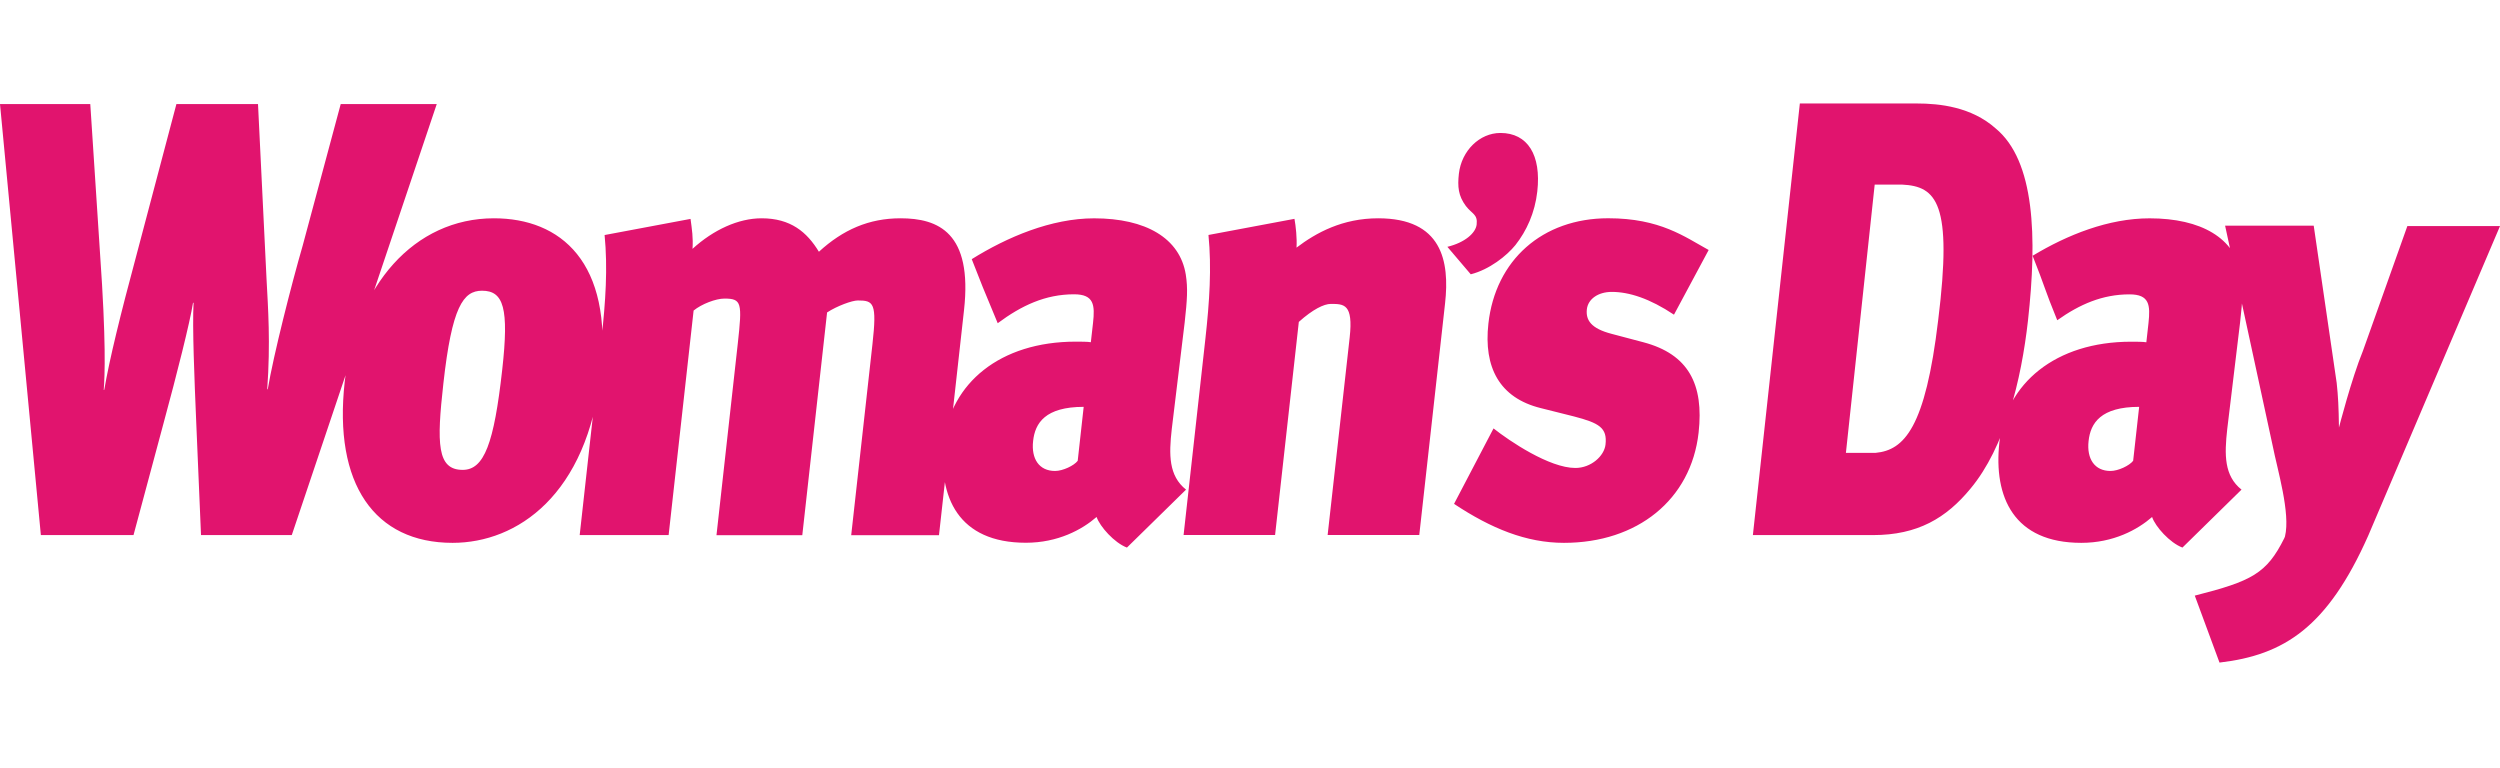
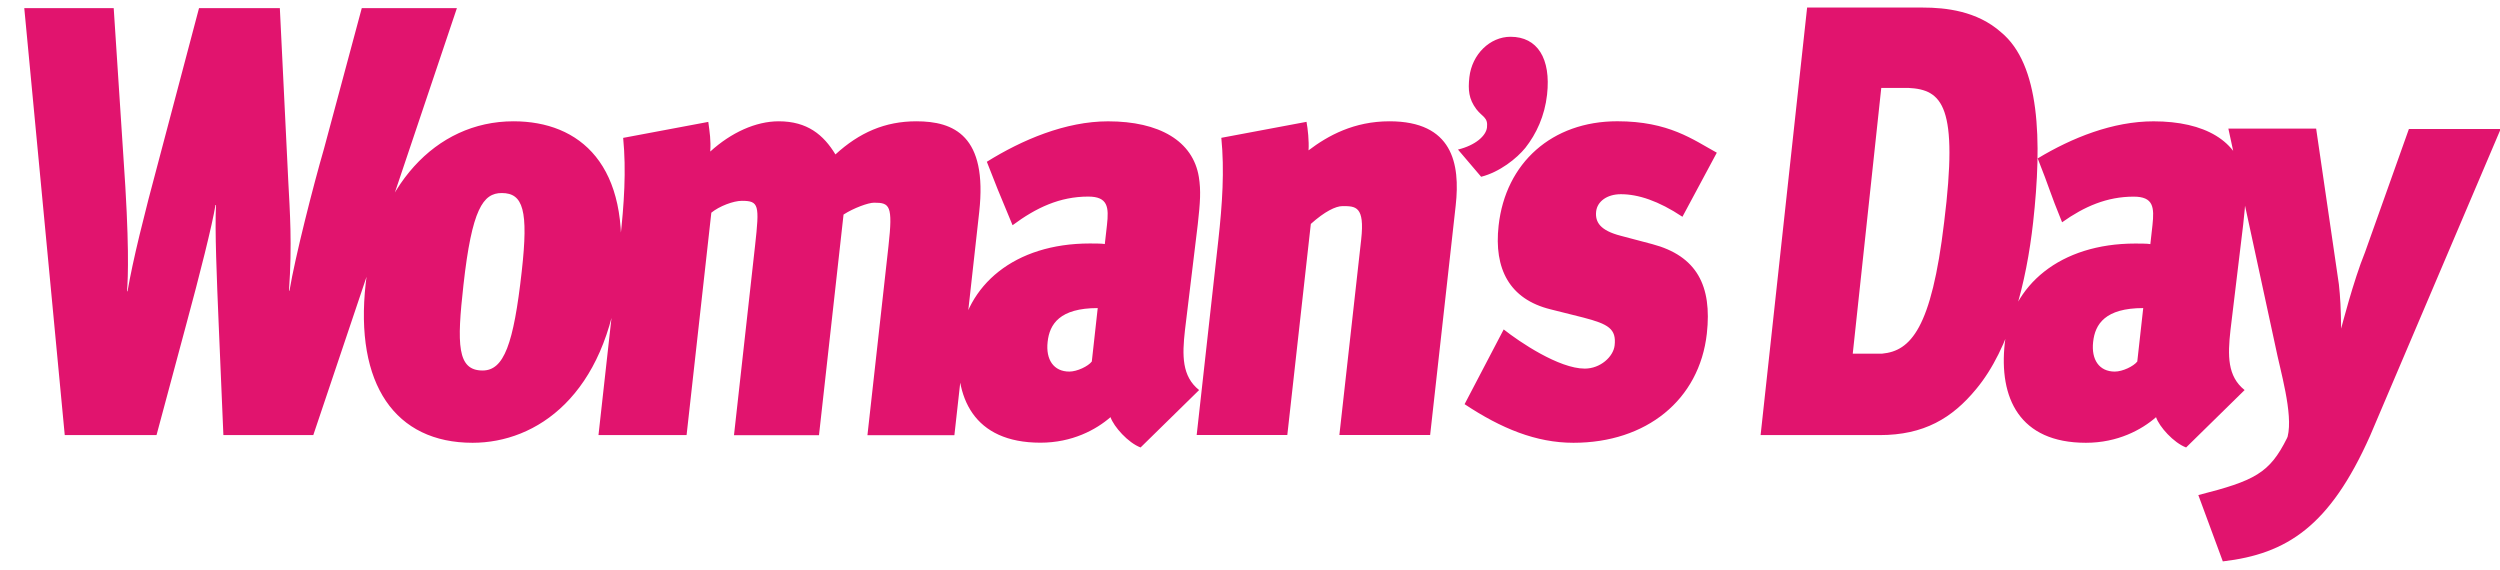
- <svg xmlns="http://www.w3.org/2000/svg" version="1.1" id="Layer_1" x="0px" y="0px" width="78.254px" height="24.037px" viewBox="-2.233 0 78.254 24.037" enable-background="new -2.233 0 78.254 24.037" xml:space="preserve">
-   <path id="path-1" fill="#E1146E" d="M76.021,7.077h-2.9l-1.388,3.899c-0.361,0.881-0.753,2.408-0.753,2.408  c-0.009-0.657-0.026-0.978-0.071-1.397L70.19,7.063h-2.774l1.488,6.883c0.148,0.751,0.565,2.121,0.386,2.848l-0.021,0.052  c-0.552,1.109-1.02,1.345-2.802,1.798l0.774,2.096c2.025-0.237,3.379-1.104,4.654-3.97L76.021,7.077z M64.726,12.735l-0.188,1.689  c-0.116,0.15-0.463,0.318-0.71,0.318c-0.494,0-0.748-0.377-0.685-0.938C63.203,13.242,63.525,12.735,64.726,12.735 M66.081,17.14  l1.849-1.814c-0.545-0.434-0.537-1.088-0.447-1.895l0.402-3.336c0.079-0.711,0.104-1.069,0.034-1.5  c-0.184-1.142-1.254-1.761-2.866-1.761c-1.285,0-2.575,0.516-3.662,1.172c0.396,0.995,0.363,1.02,0.771,2.018  c0.705-0.5,1.416-0.81,2.263-0.81c0.628,0,0.653,0.337,0.593,0.9l-0.067,0.6c-0.082-0.018-0.361-0.018-0.476-0.018  c-2.372,0-3.919,1.311-4.124,3.148c-0.189,1.724,0.456,3.148,2.564,3.148c1.006,0,1.761-0.412,2.216-0.809  C65.232,16.483,65.686,16.992,66.081,17.14 M58.435,10.021c-0.4,3.372-1.063,4.069-1.957,4.154h-0.931l0.901-8.397h0.854  C58.386,5.83,58.89,6.356,58.435,10.021 M61.246,10.033c0.29-2.609,0.218-4.999-1.013-6.014c-0.757-0.674-1.754-0.78-2.469-0.78  h-3.659l-1.47,13.51h3.764c1.397,0,2.29-0.535,3.045-1.451C60.526,14.002,61.037,11.898,61.246,10.033 M50.936,13.543  c0.169-1.518-0.319-2.457-1.729-2.83l-0.99-0.262c-0.653-0.169-0.815-0.432-0.779-0.77c0.037-0.319,0.349-0.544,0.781-0.544  c0.543,0,1.187,0.207,1.946,0.713l1.086-2.025c-0.75-0.411-1.516-0.993-3.144-0.993c-2.061,0-3.531,1.311-3.751,3.298  c-0.153,1.369,0.346,2.324,1.638,2.644l1.04,0.261c0.791,0.206,1.048,0.357,0.988,0.882c-0.041,0.356-0.45,0.731-0.944,0.731  c-0.814,0-2.062-0.843-2.561-1.238l-1.236,2.362c1.16,0.769,2.26,1.22,3.44,1.22C49.02,16.992,50.7,15.642,50.936,13.543   M45.887,5.992c0.128-1.143-0.304-1.83-1.154-1.83c-0.649,0-1.218,0.551-1.301,1.278c-0.044,0.404-0.02,0.686,0.219,1.008  c0.197,0.256,0.374,0.256,0.338,0.579c-0.03,0.267-0.369,0.566-0.917,0.699l0.732,0.86c0.584-0.148,1.125-0.578,1.398-0.915  C45.55,7.229,45.812,6.664,45.887,5.992 M42.192,16.749L43,9.494c0.148-1.329-0.101-2.661-2.093-2.661  c-1.119,0-1.942,0.451-2.557,0.918c0.019-0.299-0.023-0.675-0.064-0.901l-2.692,0.505c0.101,1.031,0.033,2.081-0.096,3.245  l-0.683,6.147h2.864l0.743-6.671c0.439-0.394,0.788-0.563,1.001-0.563c0.413,0,0.707,0,0.591,1.05l-0.69,6.184h2.868V16.749z   M31.688,12.735l-0.187,1.689c-0.114,0.15-0.464,0.318-0.71,0.318c-0.495,0-0.749-0.377-0.686-0.938  C30.165,13.242,30.486,12.735,31.688,12.735 M33.042,17.14l1.85-1.814c-0.545-0.434-0.538-1.088-0.447-1.895l0.404-3.336  c0.079-0.711,0.103-1.069,0.035-1.5c-0.184-1.142-1.253-1.761-2.869-1.761c-1.342,0-2.719,0.585-3.831,1.278  c0.315,0.812,0.329,0.841,0.813,2.005c0.747-0.555,1.491-0.905,2.391-0.905c0.626,0,0.655,0.338,0.592,0.9l-0.068,0.6  c-0.08-0.018-0.36-0.018-0.475-0.018c-2.374,0-3.919,1.311-4.123,3.147c-0.192,1.725,0.457,3.148,2.564,3.148  c1.004,0,1.758-0.41,2.214-0.807C32.196,16.483,32.648,16.992,33.042,17.14 M27.159,16.749l0.784-7.048  c0.268-2.418-0.802-2.868-1.988-2.868c-0.988,0-1.801,0.356-2.555,1.047c-0.375-0.618-0.887-1.047-1.793-1.047  c-0.724,0-1.504,0.356-2.163,0.956c0.023-0.356-0.017-0.6-0.062-0.937l-2.69,0.505c0.1,1.031,0.032,2.081-0.098,3.245l-0.682,6.147  h2.784l0.782-7.028c0.253-0.207,0.699-0.375,0.964-0.375c0.544,0,0.56,0.132,0.419,1.407l-0.667,5.999h2.686l0.776-6.972  c0.317-0.206,0.783-0.375,0.963-0.375c0.494,0,0.602,0.076,0.457,1.369l-0.665,5.978h2.748V16.749z M12.855,9.1  c0.677,0,0.849,0.544,0.632,2.475c-0.257,2.305-0.563,3.133-1.237,3.133c-0.808,0-0.814-0.828-0.605-2.702  C11.912,9.605,12.265,9.1,12.855,9.1 M13.227,6.833c-2.488,0-4.335,2.099-4.67,5.117c-0.357,3.204,0.938,5.042,3.376,5.042  c2.026,0,4.218-1.499,4.642-5.321C16.959,8.202,15.315,6.833,13.227,6.833 M11.438,3.257H8.432L7.238,7.701  c-0.34,1.173-0.911,3.412-1.09,4.484H6.132C6.236,10.716,6.158,9.65,6.11,8.736L5.843,3.257H3.289l-1.267,4.79  c-0.479,1.779-0.826,3.189-0.992,4.156H1.014c0.035-0.449,0.077-1.531-0.114-4.242L0.593,3.257h-2.826l1.279,13.492h2.9l0.937-3.489  c0.427-1.571,0.83-3.176,0.926-3.782h0.017c-0.041,0.76,0.024,2.331,0.085,3.782l0.148,3.489H6.9L11.438,3.257z" />
+ <svg xmlns="http://www.w3.org/2000/svg" width="79px" height="18px" viewBox="0 0 79 18" version="1.1">
+   <g id="Page-1" stroke="none" stroke-width="1" fill="none" fill-rule="evenodd">
+     <g id="WD-logo" fill="#E1146E" fill-rule="nonzero">
+       <path d="M79.021,4.077 L76.121,4.077 L74.733,7.976 C74.372,8.857 73.98,10.384 73.98,10.384 C73.971,9.727 73.954,9.406 73.909,8.987 L73.19,4.063 L70.416,4.063 L71.904,10.946 C72.052,11.697 72.469,13.067 72.29,13.794 L72.269,13.846 C71.717,14.955 71.249,15.191 69.467,15.644 L70.241,17.74 C72.266,17.503 73.62,16.636 74.895,13.77 L79.021,4.077 Z M67.726,9.735 L67.538,11.424 C67.422,11.574 67.075,11.742 66.828,11.742 C66.334,11.742 66.08,11.365 66.143,10.804 C66.203,10.242 66.525,9.735 67.726,9.735 Z M69.081,14.14 L70.93,12.326 C70.385,11.892 70.393,11.238 70.483,10.431 L70.885,7.095 C70.964,6.384 70.989,6.026 70.919,5.595 C70.735,4.453 69.665,3.834 68.053,3.834 C66.768,3.834 65.478,4.35 64.391,5.006 C64.787,6.001 64.754,6.026 65.162,7.024 C65.867,6.524 66.578,6.214 67.425,6.214 C68.053,6.214 68.078,6.551 68.018,7.114 L67.951,7.714 C67.869,7.696 67.59,7.696 67.475,7.696 C65.103,7.696 63.556,9.007 63.351,10.844 C63.162,12.568 63.807,13.992 65.915,13.992 C66.921,13.992 67.676,13.58 68.131,13.183 C68.232,13.483 68.686,13.992 69.081,14.14 Z M61.435,7.021 C61.035,10.393 60.372,11.09 59.478,11.175 L58.547,11.175 L59.448,2.778 L60.302,2.778 C61.386,2.83 61.89,3.356 61.435,7.021 Z M64.246,7.033 C64.536,4.424 64.464,2.034 63.233,1.019 C62.476,0.345 61.479,0.239 60.764,0.239 L57.105,0.239 L55.635,13.749 L59.399,13.749 C60.796,13.749 61.689,13.214 62.444,12.298 C63.526,11.002 64.037,8.898 64.246,7.033 Z M53.936,10.543 C54.105,9.025 53.617,8.086 52.207,7.713 L51.217,7.451 C50.564,7.282 50.402,7.019 50.438,6.681 C50.475,6.362 50.787,6.137 51.219,6.137 C51.762,6.137 52.406,6.344 53.165,6.85 L54.251,4.825 C53.501,4.414 52.735,3.832 51.107,3.832 C49.046,3.832 47.576,5.143 47.356,7.13 C47.203,8.499 47.702,9.454 48.994,9.774 L50.034,10.035 C50.825,10.241 51.082,10.392 51.022,10.917 C50.981,11.273 50.572,11.648 50.078,11.648 C49.264,11.648 48.016,10.805 47.517,10.41 L46.281,12.772 C47.441,13.541 48.541,13.992 49.721,13.992 C52.02,13.992 53.7,12.642 53.936,10.543 Z M48.887,2.992 C49.015,1.849 48.583,1.162 47.733,1.162 C47.084,1.162 46.515,1.713 46.432,2.44 C46.388,2.844 46.412,3.126 46.651,3.448 C46.848,3.704 47.025,3.704 46.989,4.027 C46.959,4.294 46.62,4.593 46.072,4.726 L46.804,5.586 C47.388,5.438 47.929,5.008 48.202,4.671 C48.55,4.229 48.812,3.664 48.887,2.992 Z M45.192,13.749 L46,6.494 C46.148,5.165 45.899,3.833 43.907,3.833 C42.788,3.833 41.965,4.284 41.35,4.751 C41.369,4.452 41.327,4.076 41.286,3.85 L38.594,4.355 C38.695,5.386 38.627,6.436 38.498,7.6 L37.815,13.747 L40.679,13.747 L41.422,7.076 C41.861,6.682 42.21,6.513 42.423,6.513 C42.836,6.513 43.13,6.513 43.014,7.563 L42.324,13.747 L45.192,13.747 L45.192,13.749 Z M34.688,9.735 L34.501,11.424 C34.387,11.574 34.037,11.742 33.791,11.742 C33.296,11.742 33.042,11.365 33.105,10.804 C33.165,10.242 33.486,9.735 34.688,9.735 Z M36.042,14.14 L37.892,12.326 C37.347,11.892 37.354,11.238 37.445,10.431 L37.849,7.095 C37.928,6.384 37.952,6.026 37.884,5.595 C37.7,4.453 36.631,3.834 35.015,3.834 C33.673,3.834 32.296,4.419 31.184,5.112 C31.499,5.924 31.513,5.953 31.997,7.117 C32.744,6.562 33.488,6.212 34.388,6.212 C35.014,6.212 35.043,6.55 34.98,7.112 L34.912,7.712 C34.832,7.694 34.552,7.694 34.437,7.694 C32.063,7.694 30.518,9.005 30.314,10.841 C30.122,12.566 30.771,13.989 32.878,13.989 C33.882,13.989 34.636,13.579 35.092,13.182 C35.196,13.483 35.648,13.992 36.042,14.14 Z M30.159,13.749 L30.943,6.701 C31.211,4.283 30.141,3.833 28.955,3.833 C27.967,3.833 27.154,4.189 26.4,4.88 C26.025,4.262 25.513,3.833 24.607,3.833 C23.883,3.833 23.103,4.189 22.444,4.789 C22.467,4.433 22.427,4.189 22.382,3.852 L19.692,4.357 C19.792,5.388 19.724,6.438 19.594,7.602 L18.912,13.749 L21.696,13.749 L22.478,6.721 C22.731,6.514 23.177,6.346 23.442,6.346 C23.986,6.346 24.002,6.478 23.861,7.753 L23.194,13.752 L25.88,13.752 L26.656,6.78 C26.973,6.574 27.439,6.405 27.619,6.405 C28.113,6.405 28.221,6.481 28.076,7.774 L27.411,13.752 L30.159,13.752 L30.159,13.749 Z M15.855,6.1 C16.532,6.1 16.704,6.644 16.487,8.575 C16.23,10.88 15.924,11.708 15.25,11.708 C14.442,11.708 14.436,10.88 14.645,9.006 C14.912,6.605 15.265,6.1 15.855,6.1 Z M16.227,3.833 C13.739,3.833 11.892,5.932 11.557,8.95 C11.2,12.154 12.495,13.992 14.933,13.992 C16.959,13.992 19.151,12.493 19.575,8.671 C19.959,5.202 18.315,3.833 16.227,3.833 Z M14.438,0.257 L11.432,0.257 L10.238,4.701 C9.898,5.874 9.327,8.113 9.148,9.185 L9.132,9.185 C9.236,7.716 9.158,6.65 9.11,5.736 L8.843,0.257 L6.289,0.257 L5.022,5.047 C4.543,6.826 4.196,8.236 4.03,9.203 L4.014,9.203 C4.049,8.754 4.091,7.672 3.9,4.961 L3.593,0.257 L0.767,0.257 L2.046,13.749 L4.946,13.749 L5.883,10.26 C6.31,8.689 6.713,7.084 6.809,6.478 L6.826,6.478 C6.785,7.238 6.85,8.809 6.911,10.26 L7.059,13.749 L9.9,13.749 L14.438,0.257 Z" id="path-1" />
+     </g>
+   </g>
</svg>
